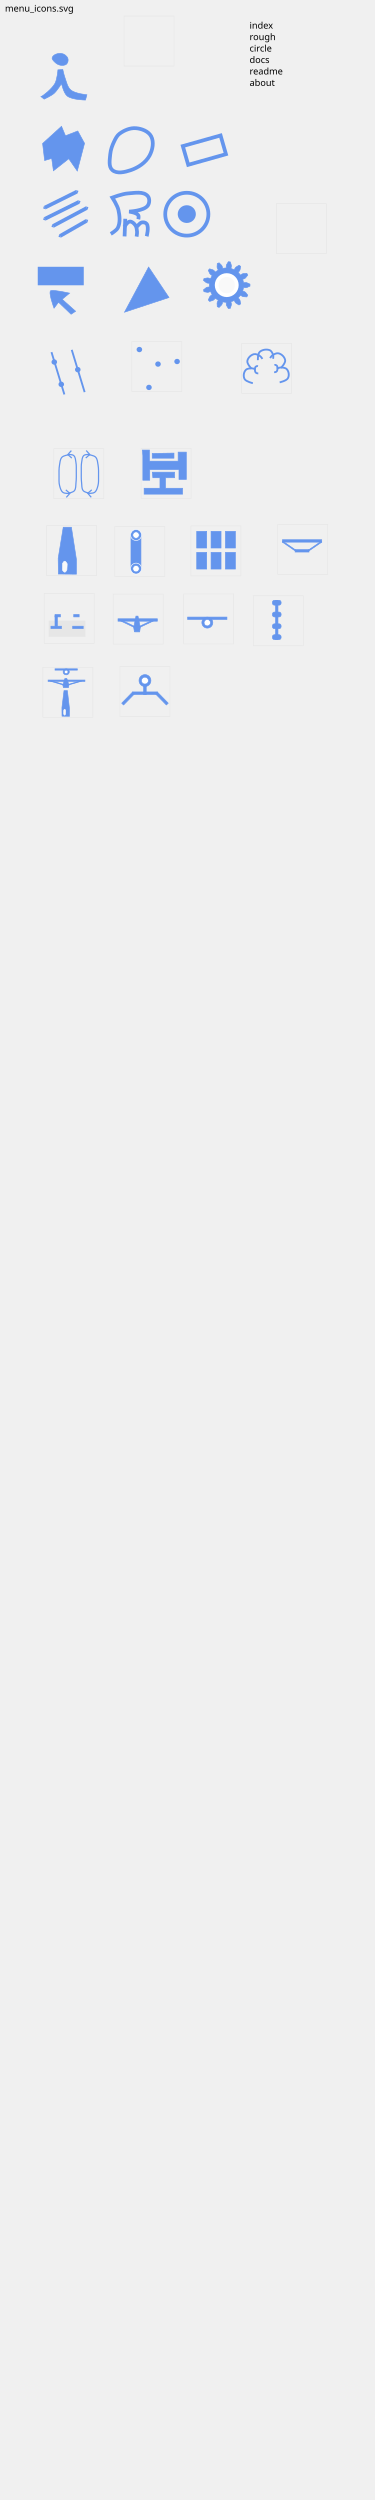
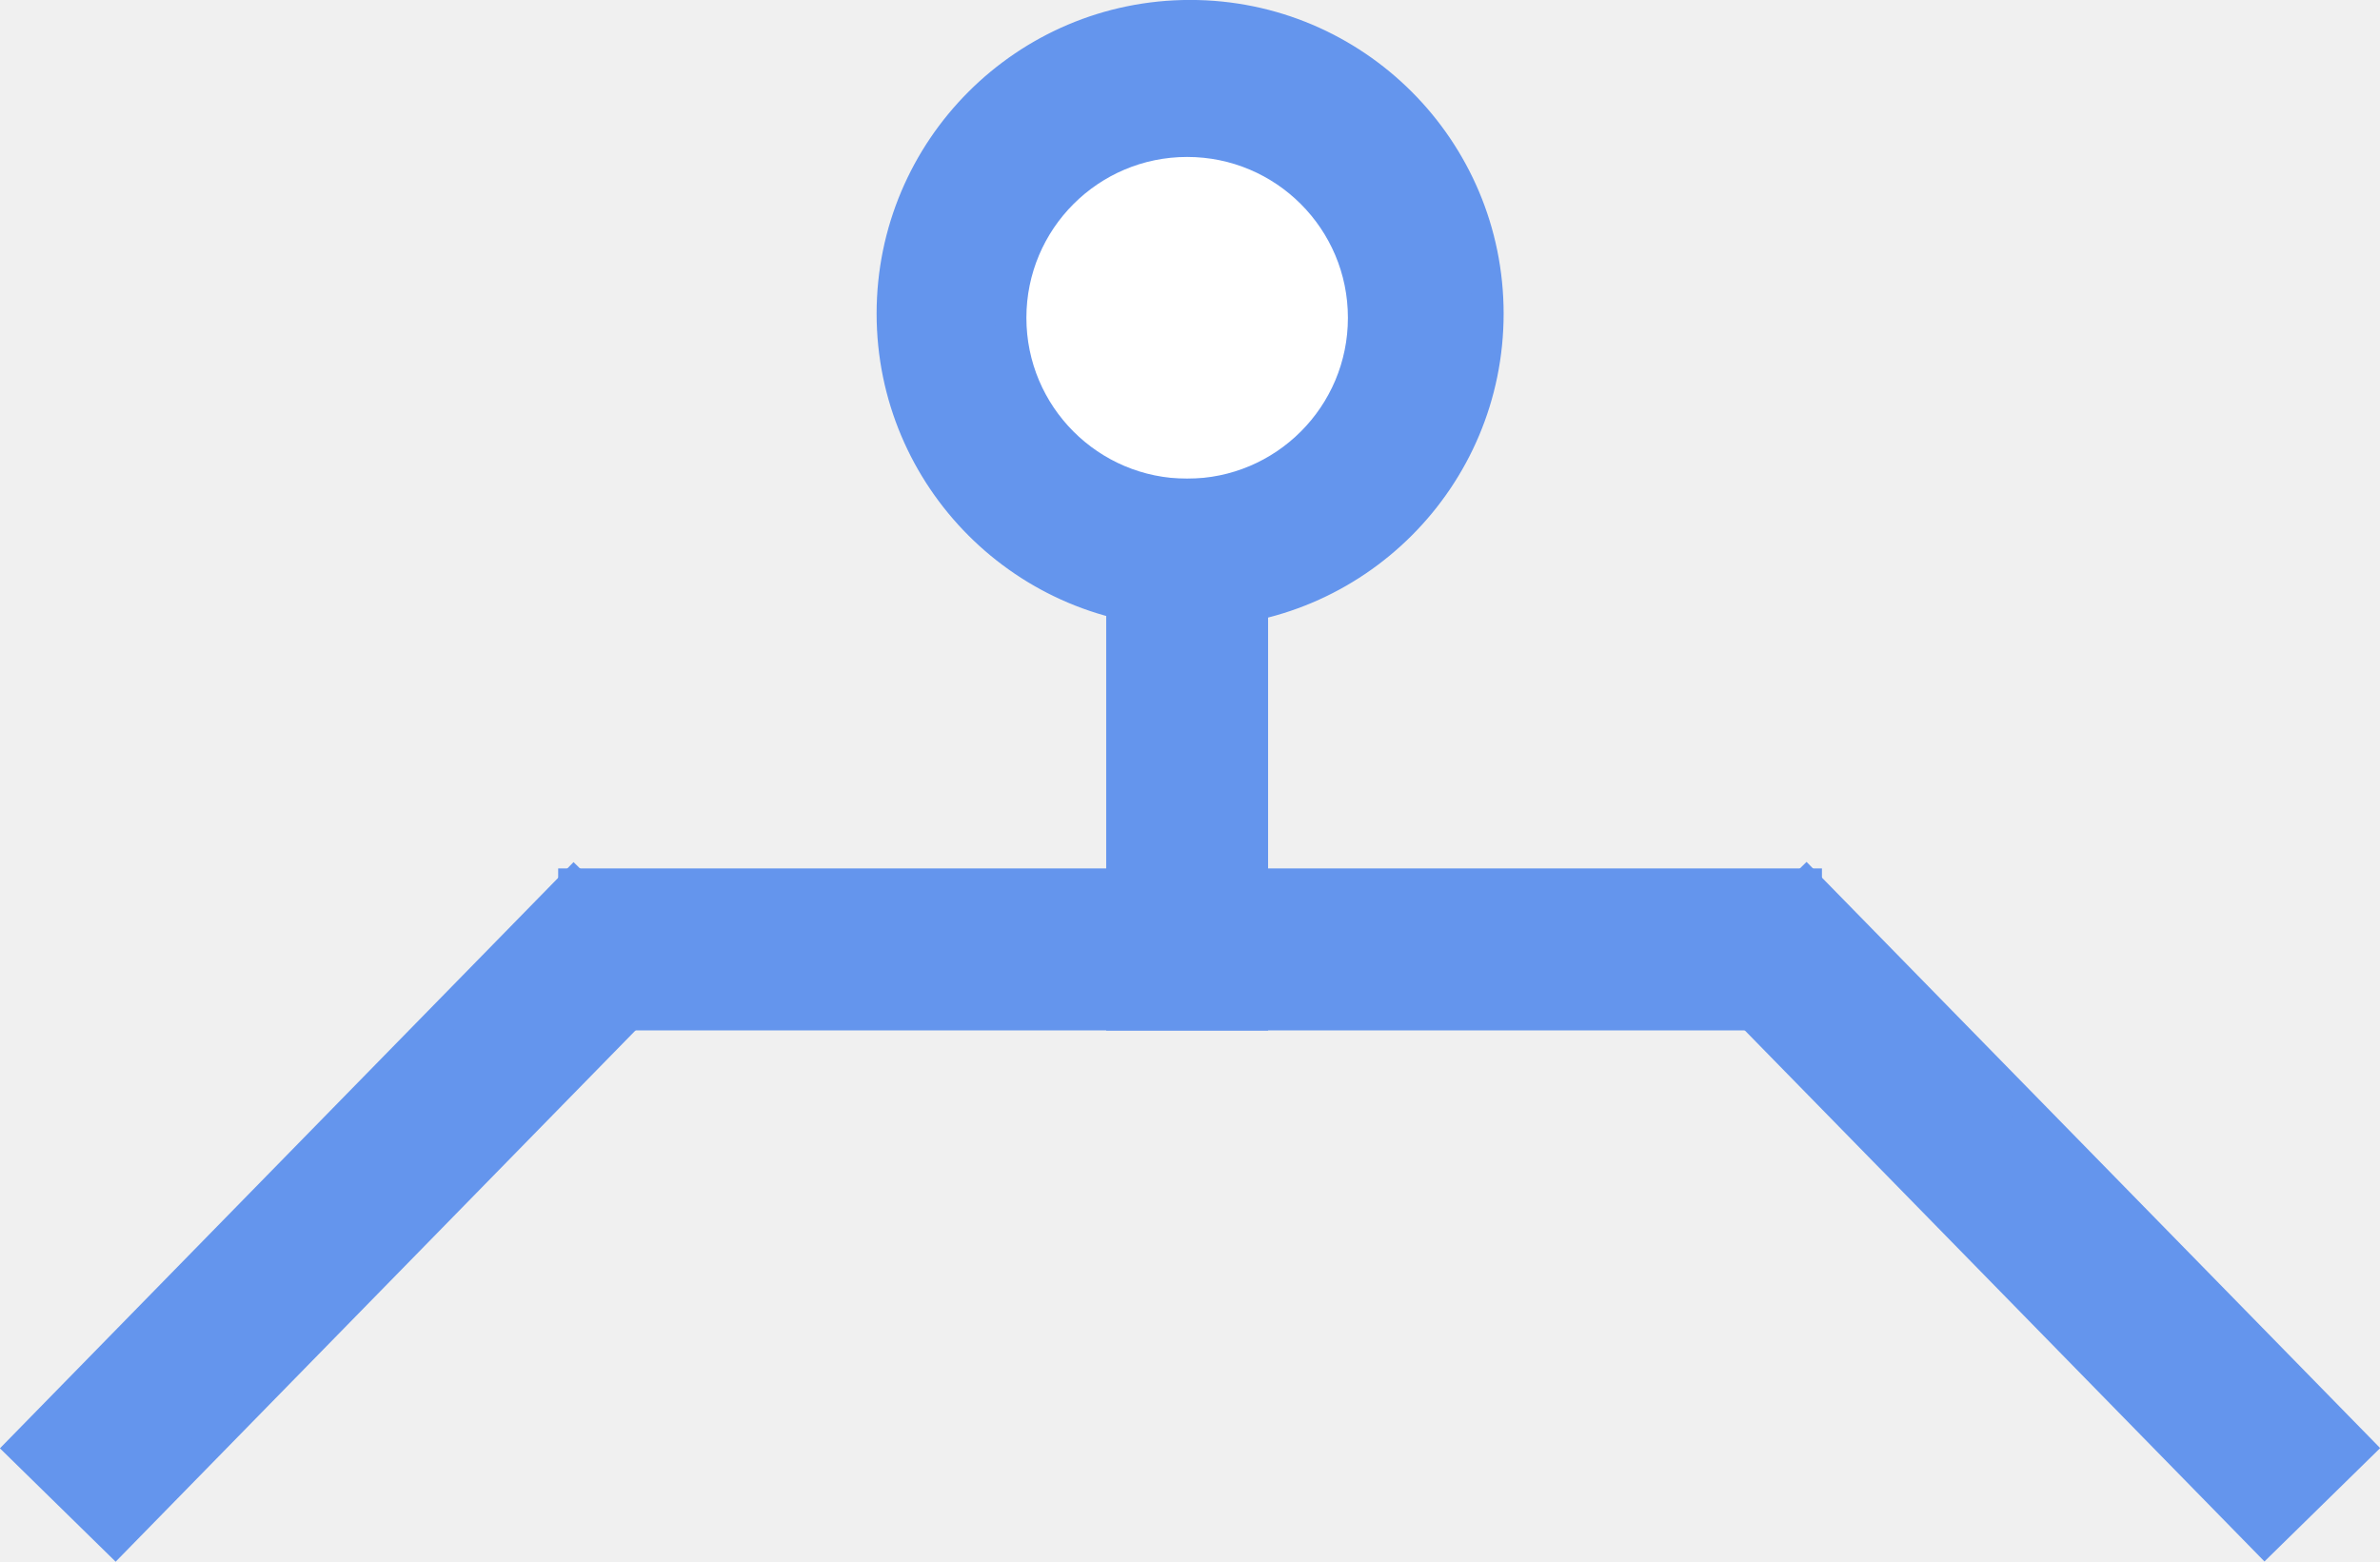
- <svg xmlns="http://www.w3.org/2000/svg" width="600" height="4000" viewBox="0 0 158.75 1058.333">
-   <defs>
-     <marker id="e" markerHeight="1" markerWidth="1" orient="auto-start-reverse" preserveAspectRatio="xMidYMid" refX="0" refY="0" style="overflow:visible" viewBox="0 0 1 1">
-       <path d="M3-3 0 0l3 3" style="fill:none;stroke:context-stroke;stroke-width:1;stroke-linecap:butt" transform="rotate(180 .125 0)" />
-     </marker>
-     <marker id="d" markerHeight="1" markerWidth=".525" orient="auto-start-reverse" preserveAspectRatio="xMidYMid" refX="0" refY="0" style="overflow:visible" viewBox="0 0 0.525 1">
-       <path d="m0-1 1 1-1 1-.05-1Z" style="fill:context-stroke;stroke-linecap:butt" transform="scale(.5)" />
-     </marker>
-     <marker id="c" markerHeight="1" markerWidth=".525" orient="auto-start-reverse" preserveAspectRatio="xMidYMid" refX="0" refY="0" style="overflow:visible" viewBox="0 0 0.525 1">
-       <path d="m0-1 1 1-1 1-.05-1Z" style="fill:context-stroke;stroke-linecap:butt" transform="scale(.5)" />
-     </marker>
-     <marker id="f" markerHeight="1" markerWidth="1" orient="auto-start-reverse" preserveAspectRatio="xMidYMid" refX="0" refY="0" style="overflow:visible" viewBox="0 0 1 1">
-       <path d="M3-3 0 0l3 3" style="fill:none;stroke:context-stroke;stroke-width:1;stroke-linecap:butt" transform="rotate(180 .125 0)" />
-     </marker>
-     <path id="b" d="M399.255 32.854h150.422v157.713H399.255z" />
-     <path id="a" d="M7.964 5.599h428.212v128.273H7.964z" />
-   </defs>
-   <path d="M20.738 262.874H36.01v6.534H20.738z" style="fill:#e6e6e6;stroke:#e6e6e6;stroke-width:.265" />
-   <text xml:space="preserve" style="font-style:normal;font-weight:400;font-size:14.667px;line-height:1.25;font-family:sans-serif;white-space:pre;shape-inside:url(#a);display:inline;fill:#000;fill-opacity:1;stroke:none" transform="scale(.26458)">
-     <tspan x="7.963" y="18.576">menu_icons.svg</tspan>
-   </text>
-   <path d="M16.385 22.264h21.167v21.167H16.385z" style="fill:none;fill-opacity:1;stroke:none;stroke-width:.265" />
-   <path d="M17.351 40.891c.689-.144 4.542-3.17 5.872-5.5.986-1.726 1.3-5.821 1.3-5.821l2.057-.14s.513 2.363.929 3.493c.662 1.8 1.022 3.945 2.48 5.19 1.798 1.534 6.799 2.016 6.799 2.016l-.611 2.222s-5.692-.056-7.746-1.723c-1.496-1.214-2.391-5.264-2.391-5.264s-1.841 3.018-3.146 4.172c-1.213 1.073-4.207 2.429-4.207 2.429zM25.925 22.621c1.153.12 2.382.99 2.79 2.075.287.761.07 1.818-.511 2.388-.653.64-1.794.678-2.694.519-.97-.172-1.863-.801-2.537-1.52-.434-.464-1.078-1.095-.871-1.695.457-1.328 2.427-1.912 3.823-1.767z" style="fill:#6495ed;fill-opacity:1;stroke:#6495ed;stroke-width:.265px;stroke-linecap:butt;stroke-linejoin:miter;stroke-opacity:1" />
-   <text xml:space="preserve" style="font-style:normal;font-weight:400;font-size:14.667px;line-height:1.25;font-family:sans-serif;white-space:pre;shape-inside:url(#b);display:inline;fill:#000;fill-opacity:1;stroke:none" transform="scale(.26458)">
-     <tspan x="399.256" y="45.83">index
- </tspan>
-     <tspan x="399.256" y="64.163">rough
- </tspan>
-     <tspan x="399.256" y="82.497">circle
- </tspan>
-     <tspan x="399.256" y="100.83">docs
- </tspan>
-     <tspan x="399.256" y="119.164">readme
- </tspan>
-     <tspan x="399.256" y="137.497">about</tspan>
-   </text>
-   <path d="M52.517 6.788h21.167v21.167H52.517zM116.972 86.185h21.167v21.167h-21.167z" style="fill:none;stroke:#e6e6e6;stroke-width:.265" />
-   <path d="M16.868 52.043h21.167V73.21H16.868z" style="fill:none;stroke:none;stroke-width:.265" />
-   <path d="m18.043 60.747 7.99-7.269 1.676 3.996 5.206-2.023 2.866 5.219-3.067 11.724-3.598-5.207-6.491 5.1-.738-5.23-2.987.886z" style="fill:#6495ed;fill-opacity:1;stroke:#6495ed;stroke-width:.265px;stroke-linecap:butt;stroke-linejoin:miter;stroke-opacity:1" />
-   <path d="M44.947 52.498h21.167v21.167H44.947z" style="fill:none;stroke:none;stroke-width:.265" />
-   <path d="M48.422 59.681c.55-1.118 1.158-2.31 2.157-3.055 1.963-1.465 4.517-2.552 6.959-2.359 2.413.192 5.257 1.266 6.425 3.386 1.326 2.408.657 5.804-.653 8.22-1.607 2.966-4.816 5.105-8.013 6.18-2.45.824-5.815 1.647-7.753-.062-1.667-1.47-1.072-4.392-.887-6.607.166-1.983.886-3.918 1.765-5.703z" style="fill:none;stroke:#6495ed;stroke-width:1.587;stroke-linecap:butt;stroke-linejoin:miter;stroke-opacity:1" />
-   <path d="M17.229 79.978h21.167v21.167H17.229z" style="fill:none;stroke:none;stroke-width:.265" />
-   <path d="M18.963 87.888 32.5 81.165" style="fill:none;stroke:#6495ed;stroke-width:1.587;stroke-linecap:butt;stroke-linejoin:miter;stroke-opacity:1;marker-start:url(#c);marker-end:url(#d)" />
-   <path d="m18.959 92.661 14.42-7.165" style="fill:none;stroke:#6495ed;stroke-width:1.587;stroke-linecap:butt;stroke-linejoin:miter;stroke-opacity:1;marker-start:url(#c);marker-end:url(#d)" />
-   <path d="m22.488 95.65 14.222-7.586" style="fill:none;stroke:#6495ed;stroke-width:1.587;stroke-linecap:butt;stroke-linejoin:miter;stroke-opacity:1;marker-start:url(#c);marker-end:url(#d)" />
-   <path d="m25.455 99.876 11.174-6.39" style="fill:none;stroke:#6495ed;stroke-width:1.587;stroke-linecap:butt;stroke-linejoin:miter;stroke-opacity:1;marker-start:url(#c);marker-end:url(#d)" />
-   <path d="M44.026 80.079h21.167v21.167H44.026z" style="fill:none;stroke:none;stroke-width:.265" />
-   <path d="M46.895 99.02s2.436-1.41 3.007-2.606c1.07-2.243.767-5.02.25-7.45-.41-1.936-2.593-5.34-2.593-5.34s4.32-1.6 6.586-1.743c2.818-.179 6.534-1.007 8.395 1.116.893 1.018.802 2.969.004 4.062-1.63 2.232-7.9 2.518-7.9 2.518s3.071.375 3.867 1.507c.333.474.046 1.737.046 1.737M53.016 92.61l-.28 7.47" style="fill:none;stroke:#6495ed;stroke-width:1.587;stroke-linecap:butt;stroke-linejoin:miter;stroke-opacity:1" />
-   <path d="M52.664 96.055s1.207-2.153 2.268-2.257c.953-.093 1.835.812 2.39 1.592.533.75.616 1.757.691 2.675.058.7-.187 2.098-.187 2.098M58.036 95.917s1.12-1.559 1.98-1.752c.707-.159 1.653.026 2.087.605 1.05 1.401-.011 5.252-.011 5.252" style="fill:none;stroke:#6495ed;stroke-width:1.587;stroke-linecap:butt;stroke-linejoin:miter;stroke-opacity:1" />
-   <path d="M68.471 80.211h21.167v21.167H68.471z" style="fill:none;stroke:none;stroke-width:.265" />
-   <ellipse cx="79.085" cy="90.677" rx="9.135" ry="9.071" style="fill:none;stroke:#6495ed;stroke-width:1.587;stroke-opacity:1" />
-   <ellipse cx="79.075" cy="90.637" rx="3.04" ry="2.963" style="fill:#6495ed;fill-opacity:1;stroke:#6495ed;stroke-width:1.587;stroke-opacity:1" />
-   <path d="M57.244 80.522h16.603v8.245H57.244z" style="fill:none;fill-opacity:1;stroke:#6495ed;stroke-width:1.587;stroke-dasharray:none;stroke-opacity:1" transform="matrix(.9625 -.2713 .27683 .96092 0 0)" />
-   <path d="M76.022 53.264h21.167v21.167H76.022z" style="fill:none;stroke:none;stroke-width:.265" />
-   <path d="M16.776 113.734h17.895v6.241H16.776z" style="fill:#6495ed;fill-opacity:1;stroke:#6495ed;stroke-width:1.587;stroke-opacity:1" />
-   <path d="M22.88 130.47s-2.647-7.072-1.315-7.454c1.332-.382 7.89 1.078 7.89 1.078l-3.145 2.608 5.69 5.064-1.906 1.26-5.33-5.103zM52.708 132.164l10.203-19.116 8.623 12.904z" style="fill:#6495ed;fill-opacity:1;stroke:#6495ed;stroke-width:.265px;stroke-linecap:butt;stroke-linejoin:miter;stroke-opacity:1" />
-   <g style="fill:#6495ed;fill-opacity:1;stroke:#6495ed;stroke-width:1.271;stroke-opacity:1" transform="matrix(.78684 0 0 .78686 95.89 120.702)">
-     <path d="m9.179-1.254 1.015-.138.675.072 1.753.786V.534l-1.753.786-.675.072-1.015-.138-.469 1.902.963.348.564.378 1.187 1.51-.496.946L9.01 6.22l-.631-.25-.834-.593-1.3 1.466.691.756.324.597.35 1.889-.88.607-1.642-.997-.443-.514-.462-.914-1.832.695.26.99.01.68-.57 1.834-1.06.129L0 10.948l-.153-.66.015-1.025-1.945-.236-.23.998-.307.605-1.356 1.36-.999-.378-.113-1.918.172-.656.489-.9-1.612-1.113-.668.777-.553.393-1.833.574-.709-.799.792-1.75.457-.502.851-.57-.91-1.734-.952.377-.673.091-1.89-.343-.256-1.037 1.514-1.182.638-.232 1.019-.109V-.979l-1.019-.109-.638-.232-1.514-1.182.256-1.037 1.89-.343.673.09.952.378.91-1.734-.851-.57-.457-.501-.792-1.751.709-.8 1.833.575.553.393.668.777 1.612-1.113-.49-.9-.171-.656.113-1.918.999-.379 1.356 1.36.307.606.23.998 1.945-.236-.015-1.024.153-.661.991-1.646 1.06.129.57 1.835-.01.679-.26.99 1.832.695.462-.914.443-.514 1.642-.997.88.607-.35 1.889-.324.597-.69.756 1.299 1.466.834-.594.631-.25 1.918-.118.496.945-1.187 1.51-.564.379-.963.348z" style="fill:#6495ed;fill-opacity:1;stroke:#6495ed;stroke-width:.336;stroke-opacity:1" />
-     <circle r="2.646" style="fill:#6495ed;fill-opacity:1;stroke:#6495ed;stroke-width:.336;stroke-opacity:1" />
+ <svg xmlns="http://www.w3.org/2000/svg" width="75.849" height="49.77" viewBox="0 0 20.068 13.168">
+   <g transform="translate(-51.335 -285.46)">
+     <path d="M50.775 282.129h21.167v21.167H50.775z" style="fill:none;stroke:#e6e6e6;stroke-width:.265" />
+     <ellipse cx="61.37" cy="288.105" rx="2.511" ry="2.513" style="fill:#6495ed;fill-opacity:1;stroke:#6495ed;stroke-width:.265;stroke-opacity:1" />
+     <ellipse cx="61.345" cy="288.14" rx="1.488" ry="1.489" style="fill:#fff;fill-opacity:1;stroke:#6495ed;stroke-width:.265;stroke-opacity:1" />
+     <path d="M56.174 292.916h10.391v1.101H56.174z" style="fill:#6495ed;fill-opacity:1;stroke:#6495ed;stroke-width:.265;stroke-opacity:1" />
+     <path d="M255.802 157.267h6.651v1.101h-6.651z" style="fill:#6495ed;fill-opacity:1;stroke:#6495ed;stroke-width:.265;stroke-opacity:1" transform="rotate(45.626)skewX(.045)" />
+     <path d="M169.897 245h6.651v1.101h-6.651z" style="fill:#6495ed;fill-opacity:1;stroke:#6495ed;stroke-width:.265;stroke-opacity:1" transform="matrix(-.69934 .7148 .71424 .6999 0 0)" />
+     <path d="M-294.018 60.795h4.389v1.1h-4.389z" style="fill:#6495ed;fill-opacity:1;stroke:#6495ed;stroke-width:.265;stroke-opacity:1" transform="rotate(-90)" />
  </g>
-   <circle cx="95.984" cy="120.702" r="4.262" style="fill:#f9f9f9;fill-opacity:1;stroke:#fff;stroke-width:1.587;stroke-opacity:1" />
-   <ellipse cx="22.979" cy="153.261" rx="1.186" ry="1.14" style="fill:#6495ed;fill-opacity:1;stroke-width:.265;stroke-dasharray:1,1" />
-   <ellipse cx="25.941" cy="162.708" rx="1.186" ry="1.14" style="fill:#6495ed;fill-opacity:1;stroke-width:.265;stroke-dasharray:1,1" />
-   <ellipse cx="32.927" cy="156.474" rx="1.186" ry="1.14" style="fill:#6495ed;fill-opacity:1;stroke-width:.265;stroke-dasharray:1,1" />
-   <path d="m21.795 149.073 5.455 17.91M30.373 148.092l5.455 17.91" style="fill:none;stroke:#6495ed;stroke-width:.794;stroke-linecap:butt;stroke-linejoin:miter;stroke-opacity:1" />
-   <path d="M55.806 144.605h21.167v21.167H55.806z" style="fill:none;stroke:#e6e6e6;stroke-width:.265" />
-   <ellipse cx="59" cy="147.974" rx="1.186" ry="1.14" style="fill:#6495ed;fill-opacity:1;stroke-width:.265;stroke-dasharray:1,1" />
-   <ellipse cx="63.06" cy="164.007" rx="1.186" ry="1.14" style="fill:#6495ed;fill-opacity:1;stroke-width:.265;stroke-dasharray:1,1" />
-   <ellipse cx="74.965" cy="153.037" rx="1.186" ry="1.14" style="fill:#6495ed;fill-opacity:1;stroke-width:.265;stroke-dasharray:1,1" />
-   <ellipse cx="66.89" cy="154.128" rx="1.186" ry="1.14" style="fill:#6495ed;fill-opacity:1;stroke-width:.265;stroke-dasharray:1,1" />
-   <path d="M102.285 145.346h21.167v21.167h-21.167z" style="fill:none;stroke:#e6e6e6;stroke-width:.265" />
-   <path d="M107.037 162.215s-2.848-.645-3.461-1.707c-.66-1.143-.46-2.86.436-3.86.572-.636 1.682-.72 2.582-.722.574 0 1.649.454 1.649.454" style="fill:none;stroke:#6495ed;stroke-width:.794;stroke-linecap:butt;stroke-linejoin:miter;stroke-opacity:1" />
-   <path d="M106.487 156.097s-1.942-2.017-1.787-3.21c.166-1.284 1.396-2.593 2.752-2.946.866-.225 1.83.285 2.572.753.472.3 1.074 1.234 1.074 1.234" style="fill:none;stroke:#6495ed;stroke-width:.794;stroke-linecap:butt;stroke-linejoin:miter;stroke-opacity:1" />
-   <path d="M109.171 152.468s-.13-2.688.808-3.528c1.01-.903 2.862-1.212 4.16-.706.827.324 1.229 1.277 1.485 2.069.162.504-.01 1.579-.01 1.579M118.392 161.865s2.849-.645 3.462-1.707c.66-1.143.46-2.86-.436-3.859-.572-.637-1.683-.72-2.583-.723-.573 0-1.648.455-1.648.455" style="fill:none;stroke:#6495ed;stroke-width:.794;stroke-linecap:butt;stroke-linejoin:miter;stroke-opacity:1" />
-   <path d="M118.942 155.748s1.942-2.018 1.788-3.21c-.166-1.285-1.396-2.594-2.752-2.947-.866-.225-1.831.285-2.572.754-.473.298-1.075 1.234-1.075 1.234" style="fill:none;stroke:#6495ed;stroke-width:.794;stroke-linecap:butt;stroke-linejoin:miter;stroke-opacity:1" />
-   <path d="M109.335 158.071s-.881.022-1.147-.433c-.285-.49-.368-1.371-.189-1.977.115-.387.43-.563.693-.672.167-.07.517.028.517.028M116.053 157.578s.882.022 1.147-.434c.286-.49.369-1.37.19-1.976-.115-.387-.431-.563-.693-.672-.167-.07-.517.028-.517.028" style="fill:none;stroke:#6495ed;stroke-width:.794;stroke-linecap:butt;stroke-linejoin:miter;stroke-opacity:1" />
-   <path d="M22.78 189.931h21.167v21.167H22.78z" style="fill:none;stroke:#e6e6e6;stroke-width:.265" />
-   <path d="M29.076 208.78s1.85-.354 2.4-1.029c.716-.875.556-2.197.686-3.32.189-1.622.145-3.266.135-4.9-.008-1.256.071-2.528-.15-3.765-.18-1.01-.175-2.252-.948-2.926-.599-.522-2.346-.419-2.346-.419" style="fill:none;stroke:#6495ed;stroke-width:.529;stroke-linecap:butt;stroke-linejoin:miter;stroke-opacity:1;marker-end:url(#e)" />
-   <path d="M29.082 192.518s-2.148.3-2.845 1.028c-.802.837-.842 2.177-1.042 3.32-.28 1.61-.219 3.265-.204 4.9.012 1.257-.096 2.55.226 3.765.278 1.051.564 2.284 1.442 2.926.751.55 2.761.419 2.761.419" style="fill:none;stroke:#6495ed;stroke-width:.529;stroke-linecap:butt;stroke-linejoin:miter;stroke-opacity:1;marker-end:url(#e)" />
-   <path d="M37.63 208.748s-1.85-.354-2.4-1.029c-.715-.875-.556-2.197-.686-3.32-.188-1.622-.144-3.266-.134-4.9.007-1.256-.072-2.528.148-3.765.18-1.01.176-2.252.949-2.926.599-.522 2.346-.419 2.346-.419" style="fill:none;stroke:#6495ed;stroke-width:.529;stroke-linecap:butt;stroke-linejoin:miter;stroke-opacity:1;marker-end:url(#f)" />
-   <path d="M37.624 192.486s2.148.3 2.845 1.028c.803.837.842 2.177 1.042 3.32.281 1.61.22 3.265.204 4.9-.011 1.257.096 2.55-.226 3.765-.278 1.051-.564 2.284-1.441 2.926-.752.55-2.762.419-2.762.419" style="fill:none;stroke:#6495ed;stroke-width:.529;stroke-linecap:butt;stroke-linejoin:miter;stroke-opacity:1;marker-end:url(#f)" />
-   <path d="M59.745 189.777h21.167v21.167H59.745z" style="fill:none;stroke:#e6e6e6;stroke-width:.265" />
-   <path d="M60.477 192.885v10.41h2.911v-4.524h12.384v4.198h3.095V191.4h-3.45v3.825H63.263v-4.704h-3.006Z" style="fill:#6495ed;fill-opacity:1;stroke:#6495ed;stroke-width:.265px;stroke-linecap:butt;stroke-linejoin:miter;stroke-opacity:1" />
-   <path d="M64.449 191.968v1.995h9.2v-2.156zM64.477 199.902h9.434v2.352h-3.85v4.444h7.22v2.483H61.018v-2.5h6.701v-4.419h-3.001z" style="fill:#6495ed;fill-opacity:1;stroke:#6495ed;stroke-width:.265px;stroke-linecap:butt;stroke-linejoin:miter;stroke-opacity:1" />
-   <path d="M19.726 222.501h21.167v21.167H19.726z" style="fill:none;stroke:#e6e6e6;stroke-width:.265" />
-   <path d="m24.73 242.99 7.618.071.011-6.153-2.132-13.7h-3.449l-2.146 13.162z" style="fill:#6495ed;fill-opacity:1;stroke:#6495ed;stroke-width:.265px;stroke-linecap:butt;stroke-linejoin:miter;stroke-opacity:1" />
-   <path d="m26.497 238.562-.051 2.762s.563.923 1.007.89c.443-.034.861-1.027.861-1.027l.126-2.49s-.559-1.125-1.072-1.115c-.434.01-.87.98-.87.98z" style="fill:#f9f9f9;stroke:#f9f9f9;stroke-width:.265px;stroke-linecap:butt;stroke-linejoin:miter;stroke-opacity:1" />
-   <path d="M48.602 222.875h21.167v21.167H48.602z" style="fill:none;stroke:#e6e6e6;stroke-width:.265" />
-   <path d="M55.445 226.197h4.219v14.701h-4.219z" style="fill:#6495ed;fill-opacity:1;stroke:#6495ed;stroke-width:.265;stroke-opacity:1" />
-   <circle cx="57.607" cy="240.71" r="2.315" style="fill:#6495ed;fill-opacity:1;stroke:#fff;stroke-width:.265;stroke-opacity:1" />
-   <circle cx="57.584" cy="240.742" r="1.371" style="fill:#fff;fill-opacity:1;stroke:#6495ed;stroke-width:.265;stroke-opacity:1" />
-   <circle cx="57.606" cy="226.48" r="2.315" style="fill:#6495ed;fill-opacity:1;stroke:#fff;stroke-width:.265;stroke-opacity:1" />
-   <circle cx="57.584" cy="226.512" r="1.371" style="fill:#fff;fill-opacity:1;stroke:#6495ed;stroke-width:.265;stroke-opacity:1" />
-   <path d="M80.825 222.62h21.167v21.167H80.825z" style="fill:none;stroke:#e6e6e6;stroke-width:.265" />
-   <path d="M83.281 224.933H87.5v7.056h-4.219zM89.352 224.933h4.219v7.056h-4.219zM95.424 224.933h4.219v7.056h-4.219zM83.281 233.841H87.5v7.056h-4.219zM89.352 233.841h4.219v7.056h-4.219zM95.424 233.841h4.219v7.056h-4.219z" style="fill:#6495ed;fill-opacity:1;stroke:#6495ed;stroke-width:.265;stroke-opacity:1" />
-   <path d="M117.571 222.018h21.167v21.167h-21.167z" style="fill:none;stroke:#e6e6e6;stroke-width:.265" />
-   <path d="M119.551 228.49h16.643v1.014h-16.643zM124.937 232.679h5.871v1.014h-5.871z" style="fill:#6495ed;fill-opacity:1;stroke:#6495ed;stroke-width:.265;stroke-opacity:1" />
-   <path d="M224.29 121.405h6.582v.416h-6.582z" style="fill:#6495ed;fill-opacity:1;stroke:#6495ed;stroke-width:.265;stroke-opacity:1" transform="matrix(.82494 .56523 -.53746 .84329 0 0)" />
-   <path d="M8.505 266.038h6.582v.416H8.505z" style="fill:#6495ed;fill-opacity:1;stroke:#6495ed;stroke-width:.265;stroke-opacity:1" transform="matrix(-.82494 .56523 .53746 .84329 0 0)" />
-   <path d="M18.721 251.198h21.167v21.167H18.721zM47.926 251.492h21.167v21.167H47.926zM77.731 251.436h21.167v21.167H77.731zM107.218 252.205h21.167v21.167h-21.167z" style="fill:none;stroke:#e6e6e6;stroke-width:.265" />
-   <path d="M21.565 265.091h4.447v1.014h-4.447z" style="fill:#6495ed;fill-opacity:1;stroke:#6495ed;stroke-width:.265;stroke-opacity:1" />
-   <path d="M-265.091 23.281h4.447v1.014h-4.447z" style="fill:#6495ed;fill-opacity:1;stroke:#6495ed;stroke-width:.265;stroke-opacity:1" transform="rotate(-90)" />
-   <path d="M-25.574-261.151h2.293v1.014h-2.293z" style="fill:#6495ed;fill-opacity:1;stroke:#6495ed;stroke-width:.265;stroke-opacity:1" transform="scale(-1)" />
-   <path d="M-35.22 265.091h4.447v1.014h-4.447z" style="fill:#6495ed;fill-opacity:1;stroke:#6495ed;stroke-width:.265;stroke-opacity:1" transform="scale(-1 1)" />
-   <path d="M-265.091-33.504h4.447v1.014h-4.447z" style="fill:#6495ed;fill-opacity:1;stroke:#6495ed;stroke-width:.265;stroke-opacity:1" transform="rotate(-90)" />
-   <path d="M31.211-261.151h2.293v1.014h-2.293z" style="fill:#6495ed;fill-opacity:1;stroke:#6495ed;stroke-width:.265;stroke-opacity:1" transform="scale(1 -1)" />
-   <path d="M49.961 261.953h16.643v1.014H49.961z" style="fill:#6495ed;fill-opacity:1;stroke:#6495ed;stroke-width:.265;stroke-opacity:1" />
-   <path d="M-262.968-50.975h4.447v1.014h-4.447zM-262.968-66.604h4.447v1.014h-4.447zM-262.968-56.307h4.447v1.014h-4.447zM-262.968-60.78h4.447v1.014h-4.447z" style="fill:#6495ed;fill-opacity:1;stroke:#6495ed;stroke-width:.265;stroke-opacity:1" transform="rotate(-90)" />
-   <path d="M57.563 260.81h.843l.988 4.778-.263 1.902-2.228-.007-.296-1.809z" style="fill:#6495ed;fill-opacity:1;stroke:#6495ed;stroke-width:.265px;stroke-linecap:butt;stroke-linejoin:miter;stroke-opacity:1" />
-   <path d="M-165.587 215.193h6.847v.456h-6.847z" style="fill:#6495ed;fill-opacity:1;stroke:#6495ed;stroke-width:.265;stroke-opacity:1" transform="scale(-1 1)rotate(-25.367)" />
-   <path d="M-60.653 264.879h6.847v.456h-6.847z" style="fill:#6495ed;fill-opacity:1;stroke:#6495ed;stroke-width:.265;stroke-opacity:1" transform="rotate(-25.367)" />
-   <path d="M79.426 261.224h16.643v1.014H79.426z" style="fill:#6495ed;fill-opacity:1;stroke:#6495ed;stroke-width:.265;stroke-opacity:1" />
-   <circle cx="87.77" cy="263.578" r="2.315" style="fill:#6495ed;fill-opacity:1;stroke:#6495ed;stroke-width:.265;stroke-opacity:1" />
-   <circle cx="87.747" cy="263.61" r="1.371" style="fill:#fff;fill-opacity:1;stroke:#6495ed;stroke-width:.265;stroke-opacity:1" />
-   <path d="M-270.764 116.655h16.643v1.014h-16.643z" style="fill:#6495ed;fill-opacity:1;stroke:#6495ed;stroke-width:.265;stroke-opacity:1" transform="rotate(-90)" />
-   <rect width="3.676" height="2.065" x="115.324" y="254.121" ry=".869" style="fill:#6495ed;fill-opacity:1;stroke:#6495ed;stroke-width:.265;stroke-opacity:1" />
-   <rect width="3.676" height="2.065" x="115.324" y="268.699" ry=".869" style="fill:#6495ed;fill-opacity:1;stroke:#6495ed;stroke-width:.265;stroke-opacity:1" />
-   <rect width="3.676" height="2.065" x="115.324" y="264.081" ry=".869" style="fill:#6495ed;fill-opacity:1;stroke:#6495ed;stroke-width:.265;stroke-opacity:1" />
-   <rect width="3.676" height="2.065" x="115.324" y="259.101" ry=".869" style="fill:#6495ed;fill-opacity:1;stroke:#6495ed;stroke-width:.265;stroke-opacity:1" />
-   <path d="M18.153 282.487H39.32v21.167H18.153z" style="fill:none;stroke:#e6e6e6;stroke-width:.265" />
-   <path d="m26.263 303.178 3.124.039.005-3.363-.874-7.488h-1.415l-.88 7.194z" style="fill:#6495ed;fill-opacity:1;stroke:#6495ed;stroke-width:.265px;stroke-linecap:butt;stroke-linejoin:miter;stroke-opacity:1" />
-   <path d="m26.988 300.758-.021 1.51s.23.504.413.486c.181-.019.353-.561.353-.561l.052-1.362s-.23-.614-.44-.609c-.178.004-.357.536-.357.536z" style="fill:#f9f9f9;stroke:#f9f9f9;stroke-width:.265px;stroke-linecap:butt;stroke-linejoin:miter;stroke-opacity:1" />
-   <path d="M20.365 287.879h15.583v.588H20.365z" style="fill:#6495ed;fill-opacity:1;stroke:#6495ed;stroke-width:.265;stroke-opacity:1" />
-   <path d="M-288.467-21.315h2.576v.95h-2.576zM-288.467-35.948h2.576v.95h-2.576zM-288.467-26.307h2.576v.95h-2.576zM-288.467-30.495h2.576v.95h-2.576z" style="fill:#6495ed;fill-opacity:1;stroke:#6495ed;stroke-width:.265;stroke-opacity:1" transform="rotate(-90)" />
-   <path d="M27.483 287.217h.79l.924 2.768-.245 1.102-2.086-.004-.278-1.048z" style="fill:#6495ed;fill-opacity:1;stroke:#6495ed;stroke-width:.265px;stroke-linecap:butt;stroke-linejoin:miter;stroke-opacity:1" />
-   <path d="M-212.269 289.901h6.037v.301h-6.037z" style="fill:#6495ed;fill-opacity:1;stroke:#6495ed;stroke-width:.274;stroke-opacity:1" transform="matrix(-.95956 -.2815 -.60823 .79376 0 0)" />
-   <path d="M-164.7 306.729h6.037v.301h-6.037z" style="fill:#6495ed;fill-opacity:1;stroke:#6495ed;stroke-width:.274;stroke-opacity:1" transform="matrix(.95956 -.2815 .60823 .79376 0 0)" />
-   <path d="M23.286 283.131h9.452v.555h-9.452z" style="fill:#6495ed;fill-opacity:1;stroke:#6495ed;stroke-width:.265;stroke-opacity:1" />
-   <ellipse cx="28.025" cy="284.419" rx="1.315" ry="1.266" style="fill:#6495ed;fill-opacity:1;stroke:#6495ed;stroke-width:.265;stroke-opacity:1" />
-   <ellipse cx="28.012" cy="284.436" rx=".779" ry=".75" style="fill:#fff;fill-opacity:1;stroke:#6495ed;stroke-width:.265;stroke-opacity:1" />
-   <path d="M50.775 282.129h21.167v21.167H50.775z" style="fill:none;stroke:#e6e6e6;stroke-width:.265" />
-   <ellipse cx="61.37" cy="288.105" rx="2.511" ry="2.513" style="fill:#6495ed;fill-opacity:1;stroke:#6495ed;stroke-width:.265;stroke-opacity:1" />
-   <ellipse cx="61.345" cy="288.14" rx="1.488" ry="1.489" style="fill:#fff;fill-opacity:1;stroke:#6495ed;stroke-width:.265;stroke-opacity:1" />
-   <path d="M56.174 292.916h10.391v1.101H56.174z" style="fill:#6495ed;fill-opacity:1;stroke:#6495ed;stroke-width:.265;stroke-opacity:1" />
-   <path d="M255.802 157.267h6.651v1.101h-6.651z" style="fill:#6495ed;fill-opacity:1;stroke:#6495ed;stroke-width:.265;stroke-opacity:1" transform="rotate(45.626)skewX(.045)" />
-   <path d="M169.897 245h6.651v1.101h-6.651z" style="fill:#6495ed;fill-opacity:1;stroke:#6495ed;stroke-width:.265;stroke-opacity:1" transform="matrix(-.69934 .7148 .71424 .6999 0 0)" />
-   <path d="M-294.018 60.795h4.389v1.1h-4.389z" style="fill:#6495ed;fill-opacity:1;stroke:#6495ed;stroke-width:.265;stroke-opacity:1" transform="rotate(-90)" />
</svg>
